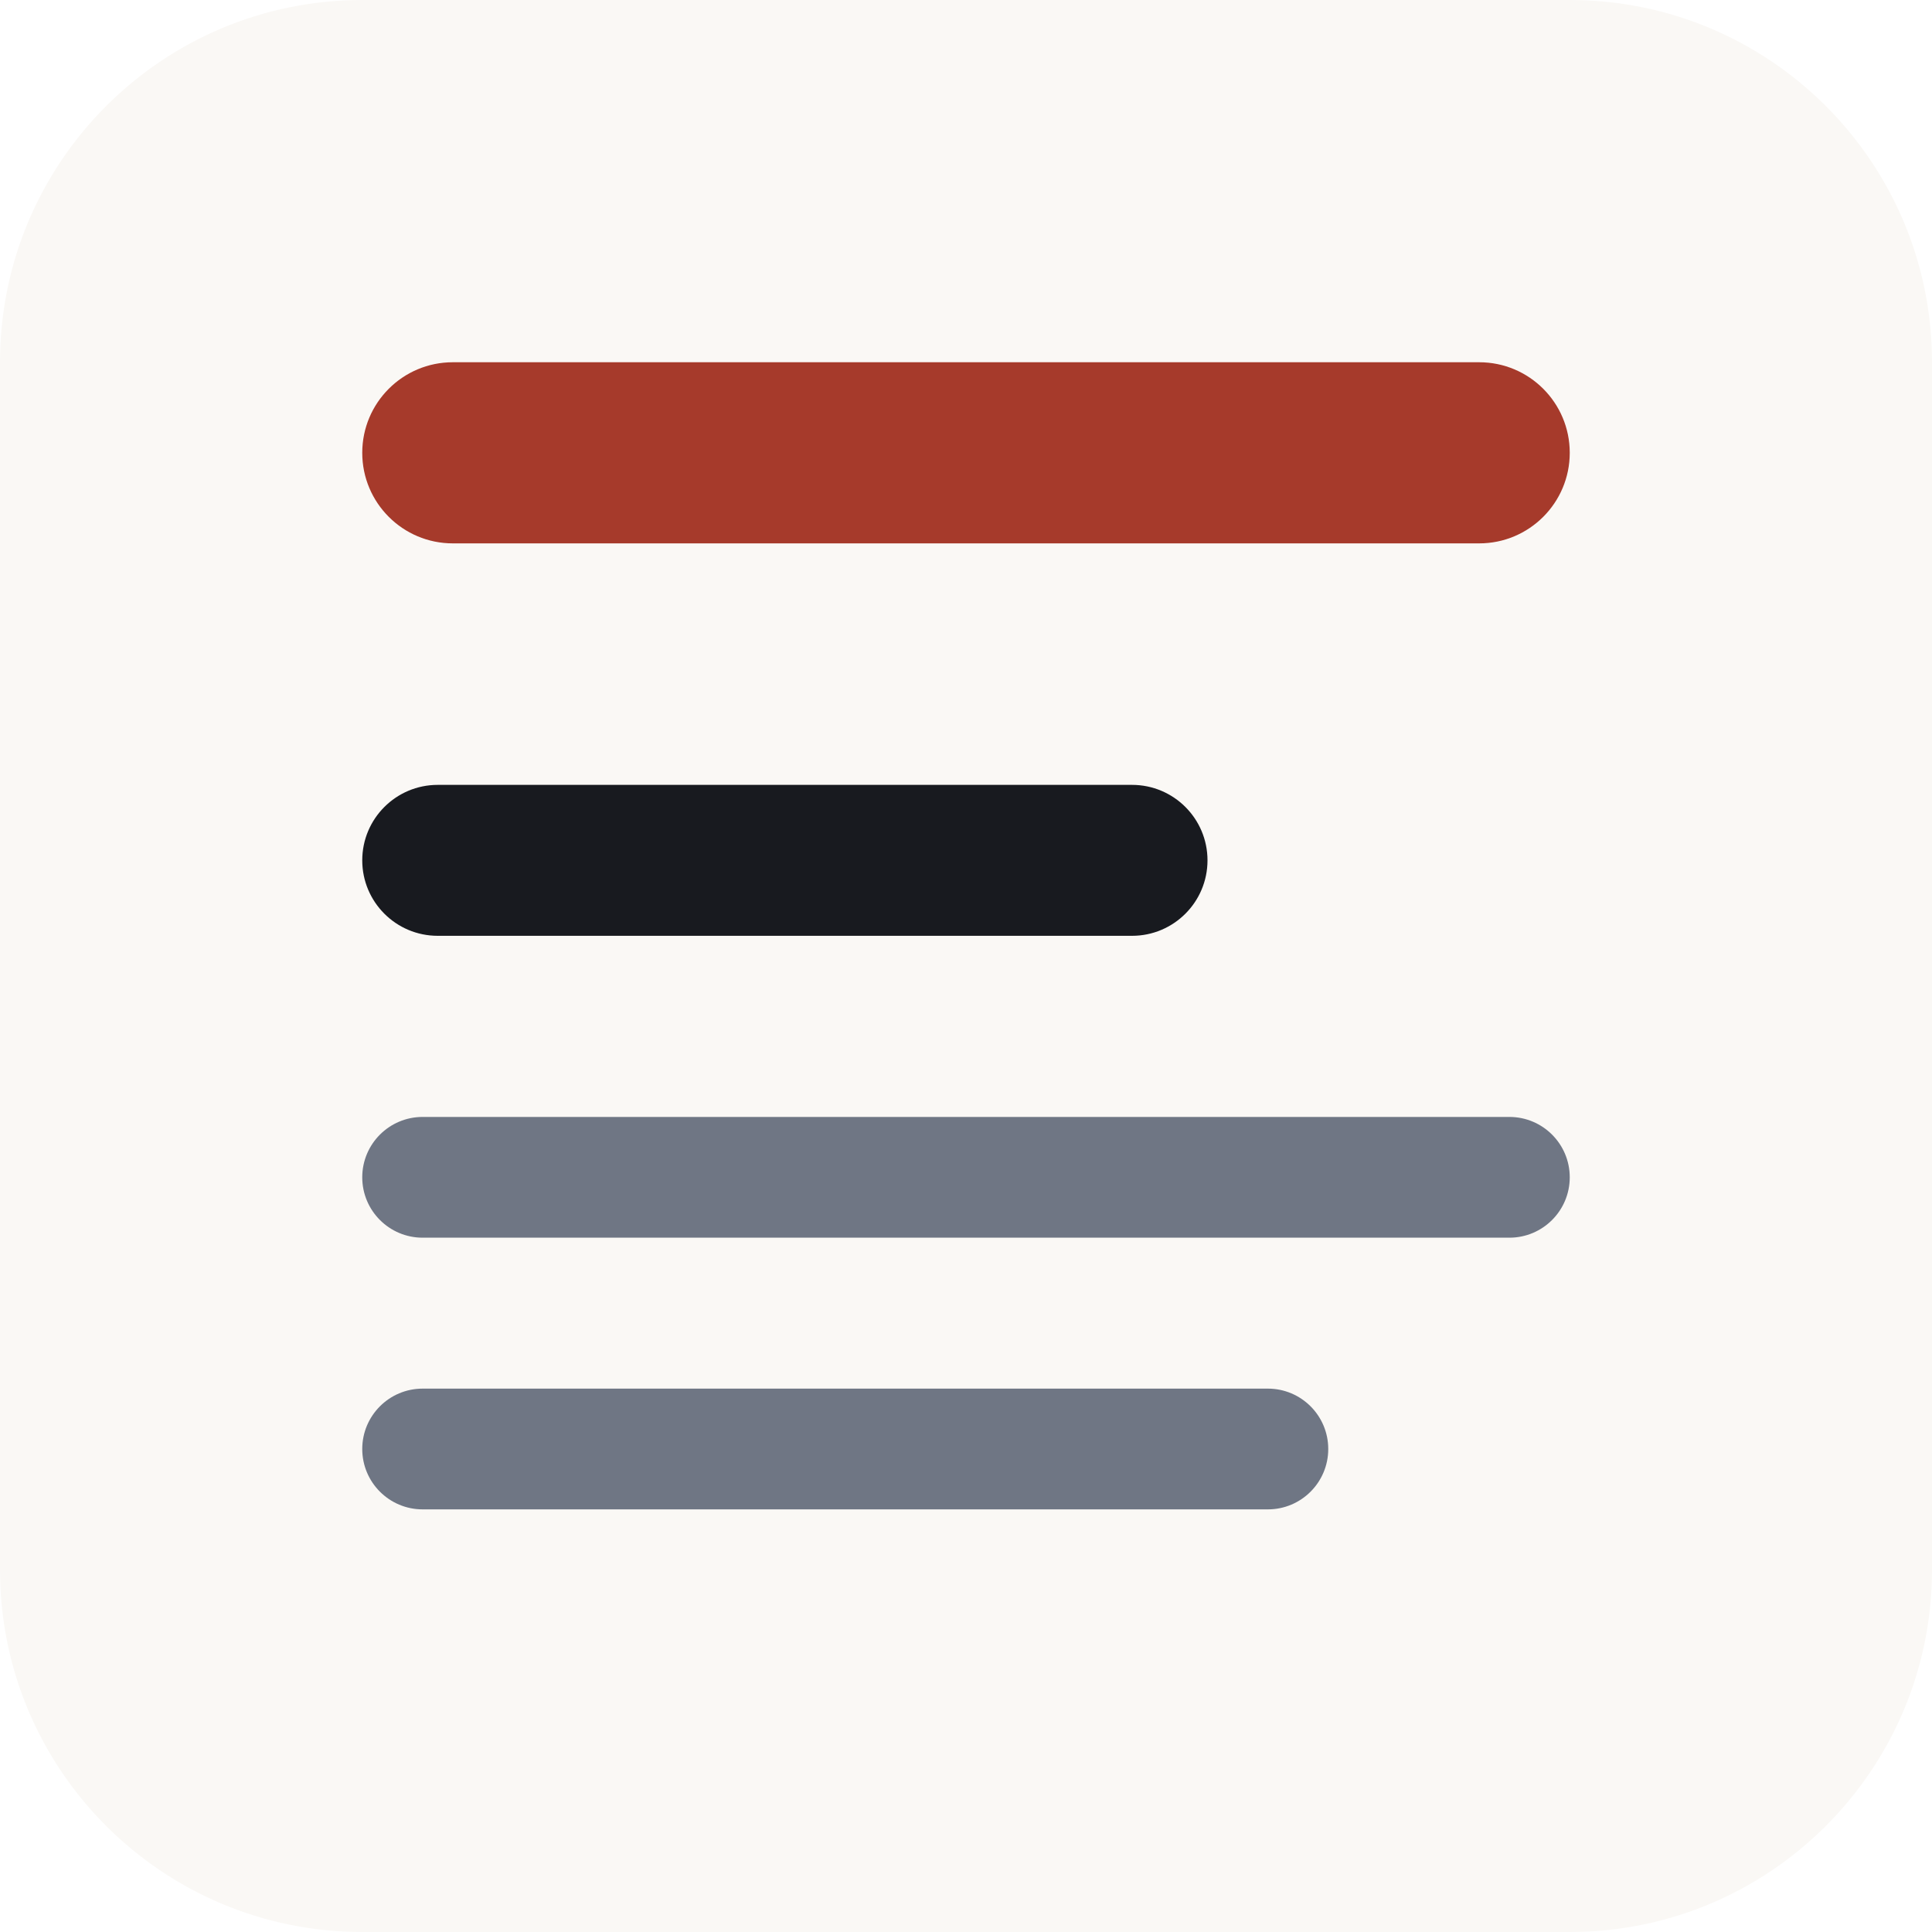
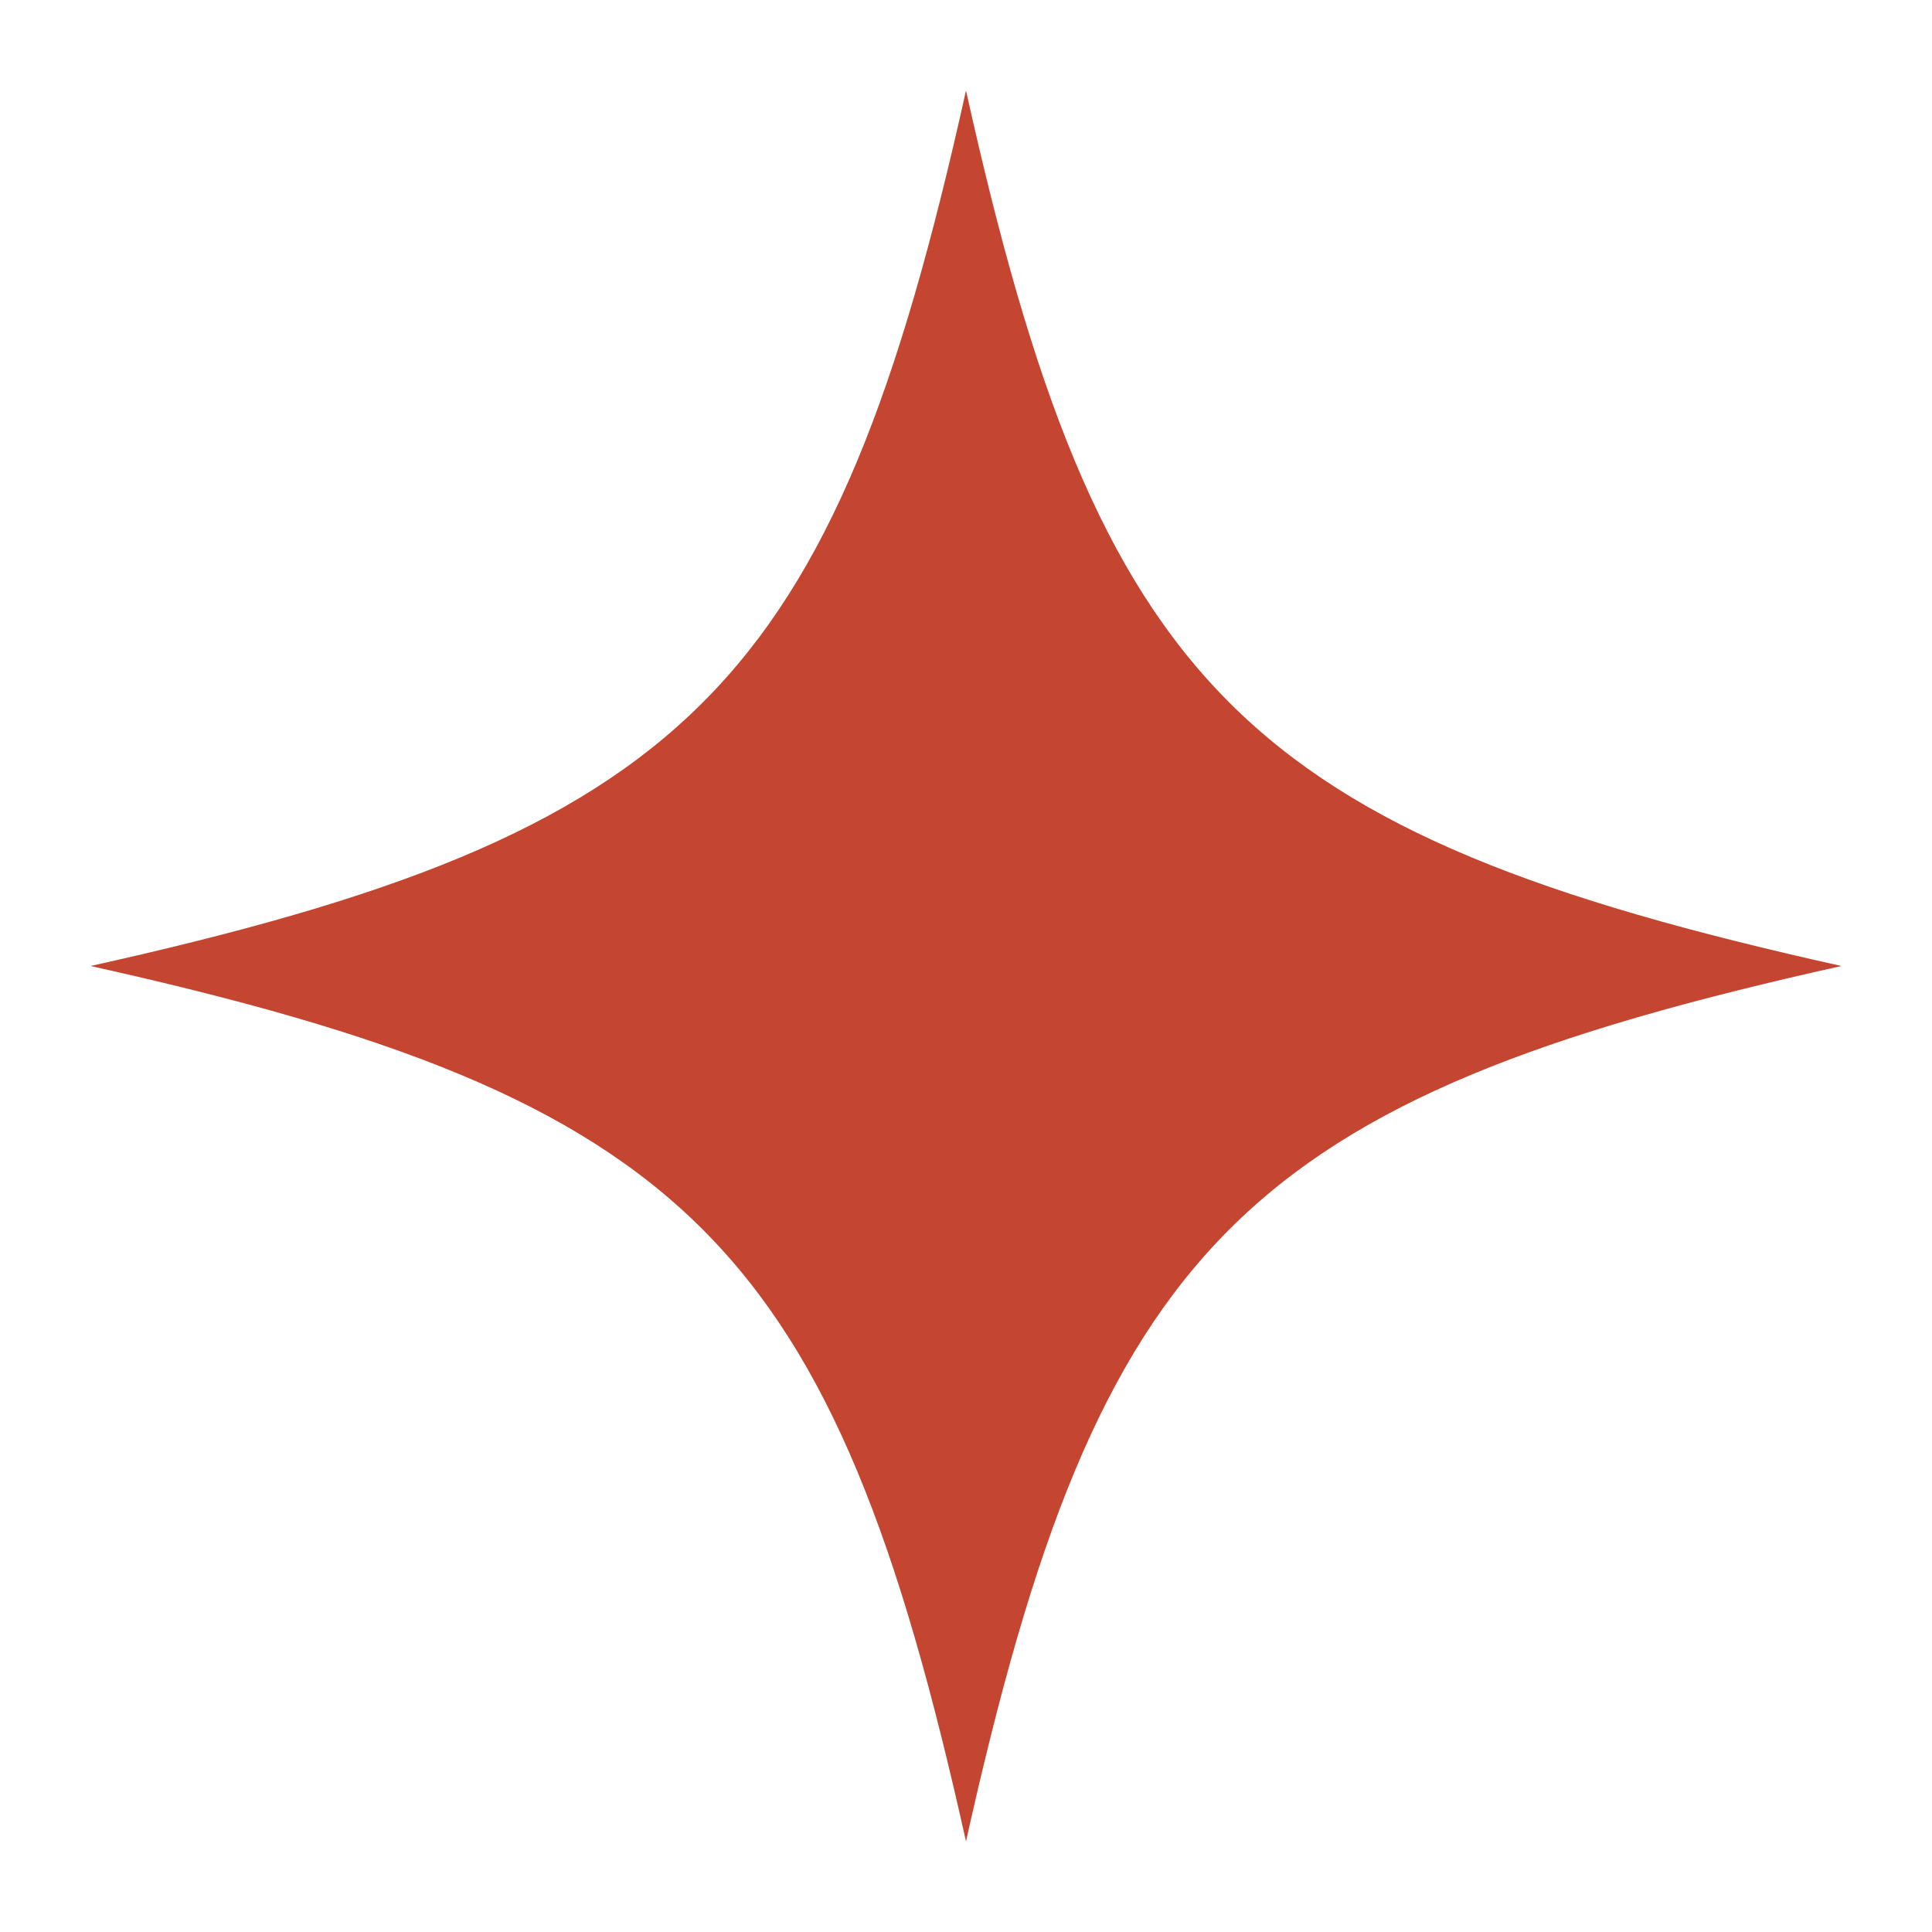
<svg xmlns="http://www.w3.org/2000/svg" viewBox="0 0 32 32">
  <style>
-     .bg { fill: #faf8f5; }
-     .acc { fill: #a63a2b; }
-     .hi { fill: #181a1f; }
-     .mu { fill: #6f7684; }
+     path { fill: #c44530; }
    @media (prefers-color-scheme: dark) {
-       .bg { fill: #1d2430; }
-       .acc { fill: #e06d53; }
-       .hi { fill: #eef0f4; }
-       .mu { fill: #8a95a8; }
+       path { fill: #e67358; }
    }
  </style>
-   <rect class="bg" width="32" height="32" rx="6" />
-   <rect class="acc" x="6" y="6" width="20" height="3" rx="1.5" />
-   <rect class="hi" x="6" y="13" width="14" height="2.5" rx="1.25" />
-   <rect class="mu" x="6" y="18.5" width="20" height="2" rx="1" />
-   <rect class="mu" x="6" y="23" width="16" height="2" rx="1" />
+   <path d="M16 1.5C18.2 11.4 20.6 13.8 30.5 16C20.6 18.2 18.2 20.6 16 30.5C13.8 20.6 11.4 18.2 1.5 16C11.4 13.8 13.8 11.4 16 1.5Z" />
</svg>
